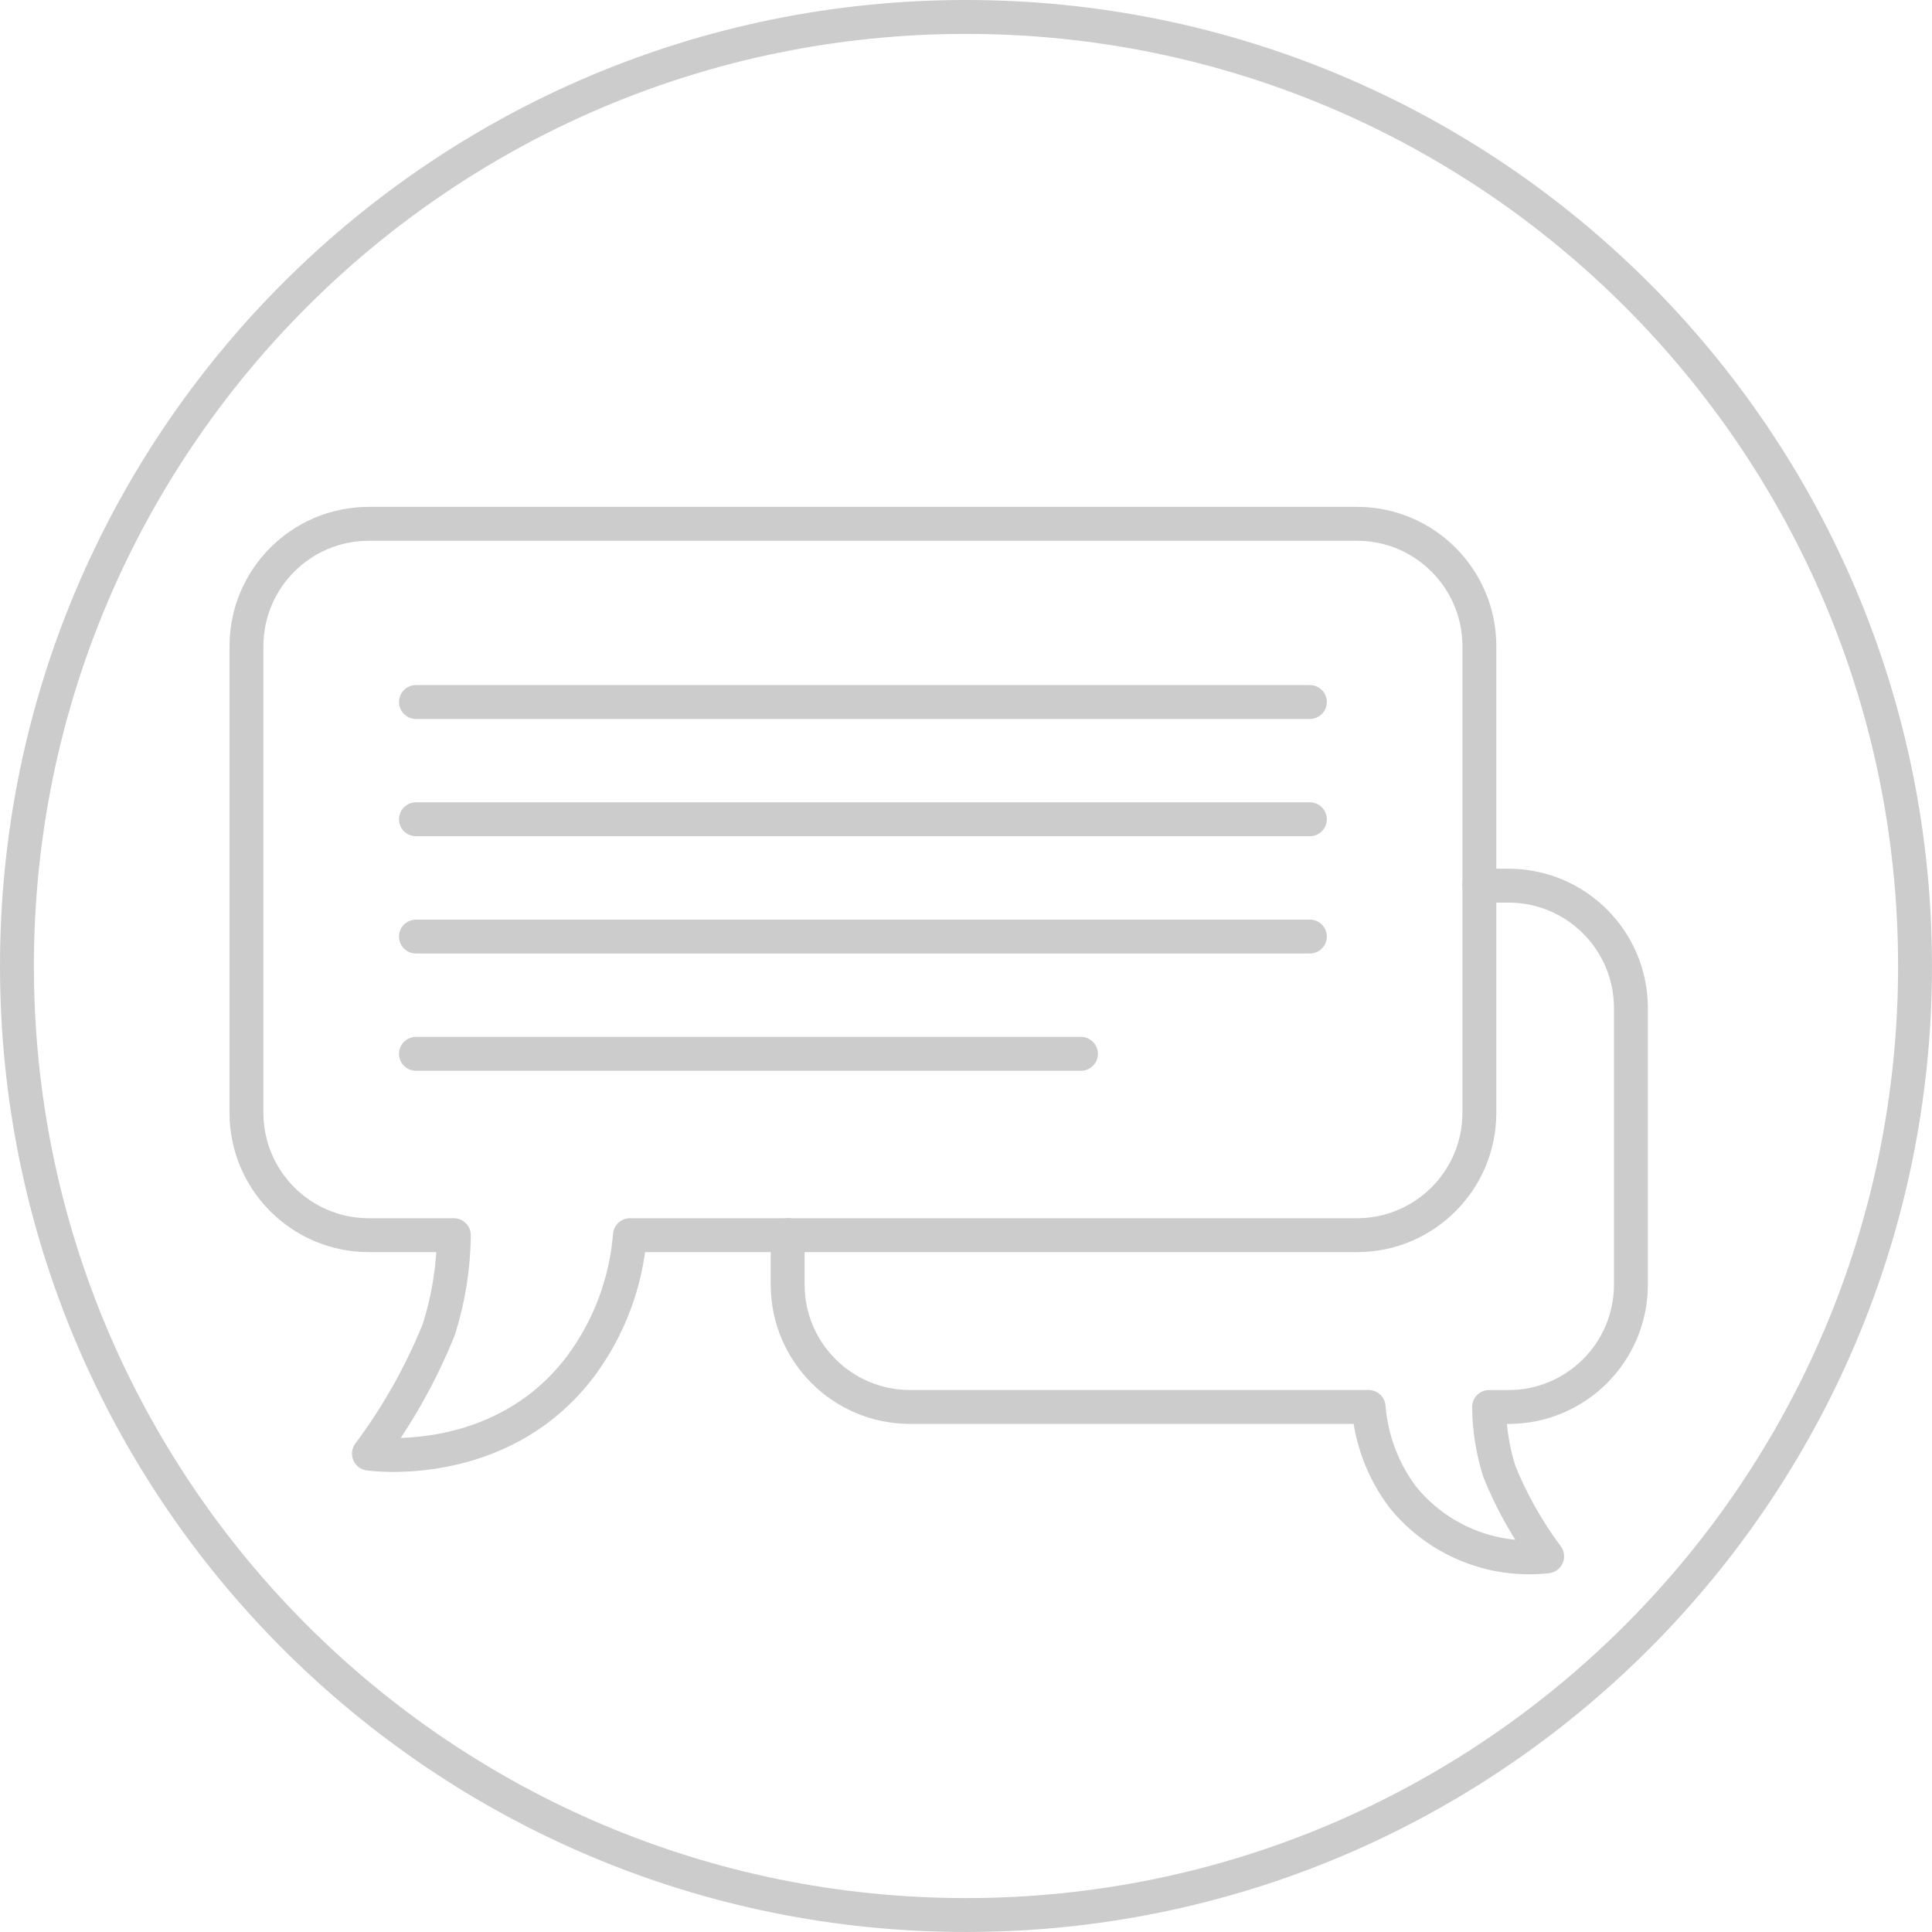
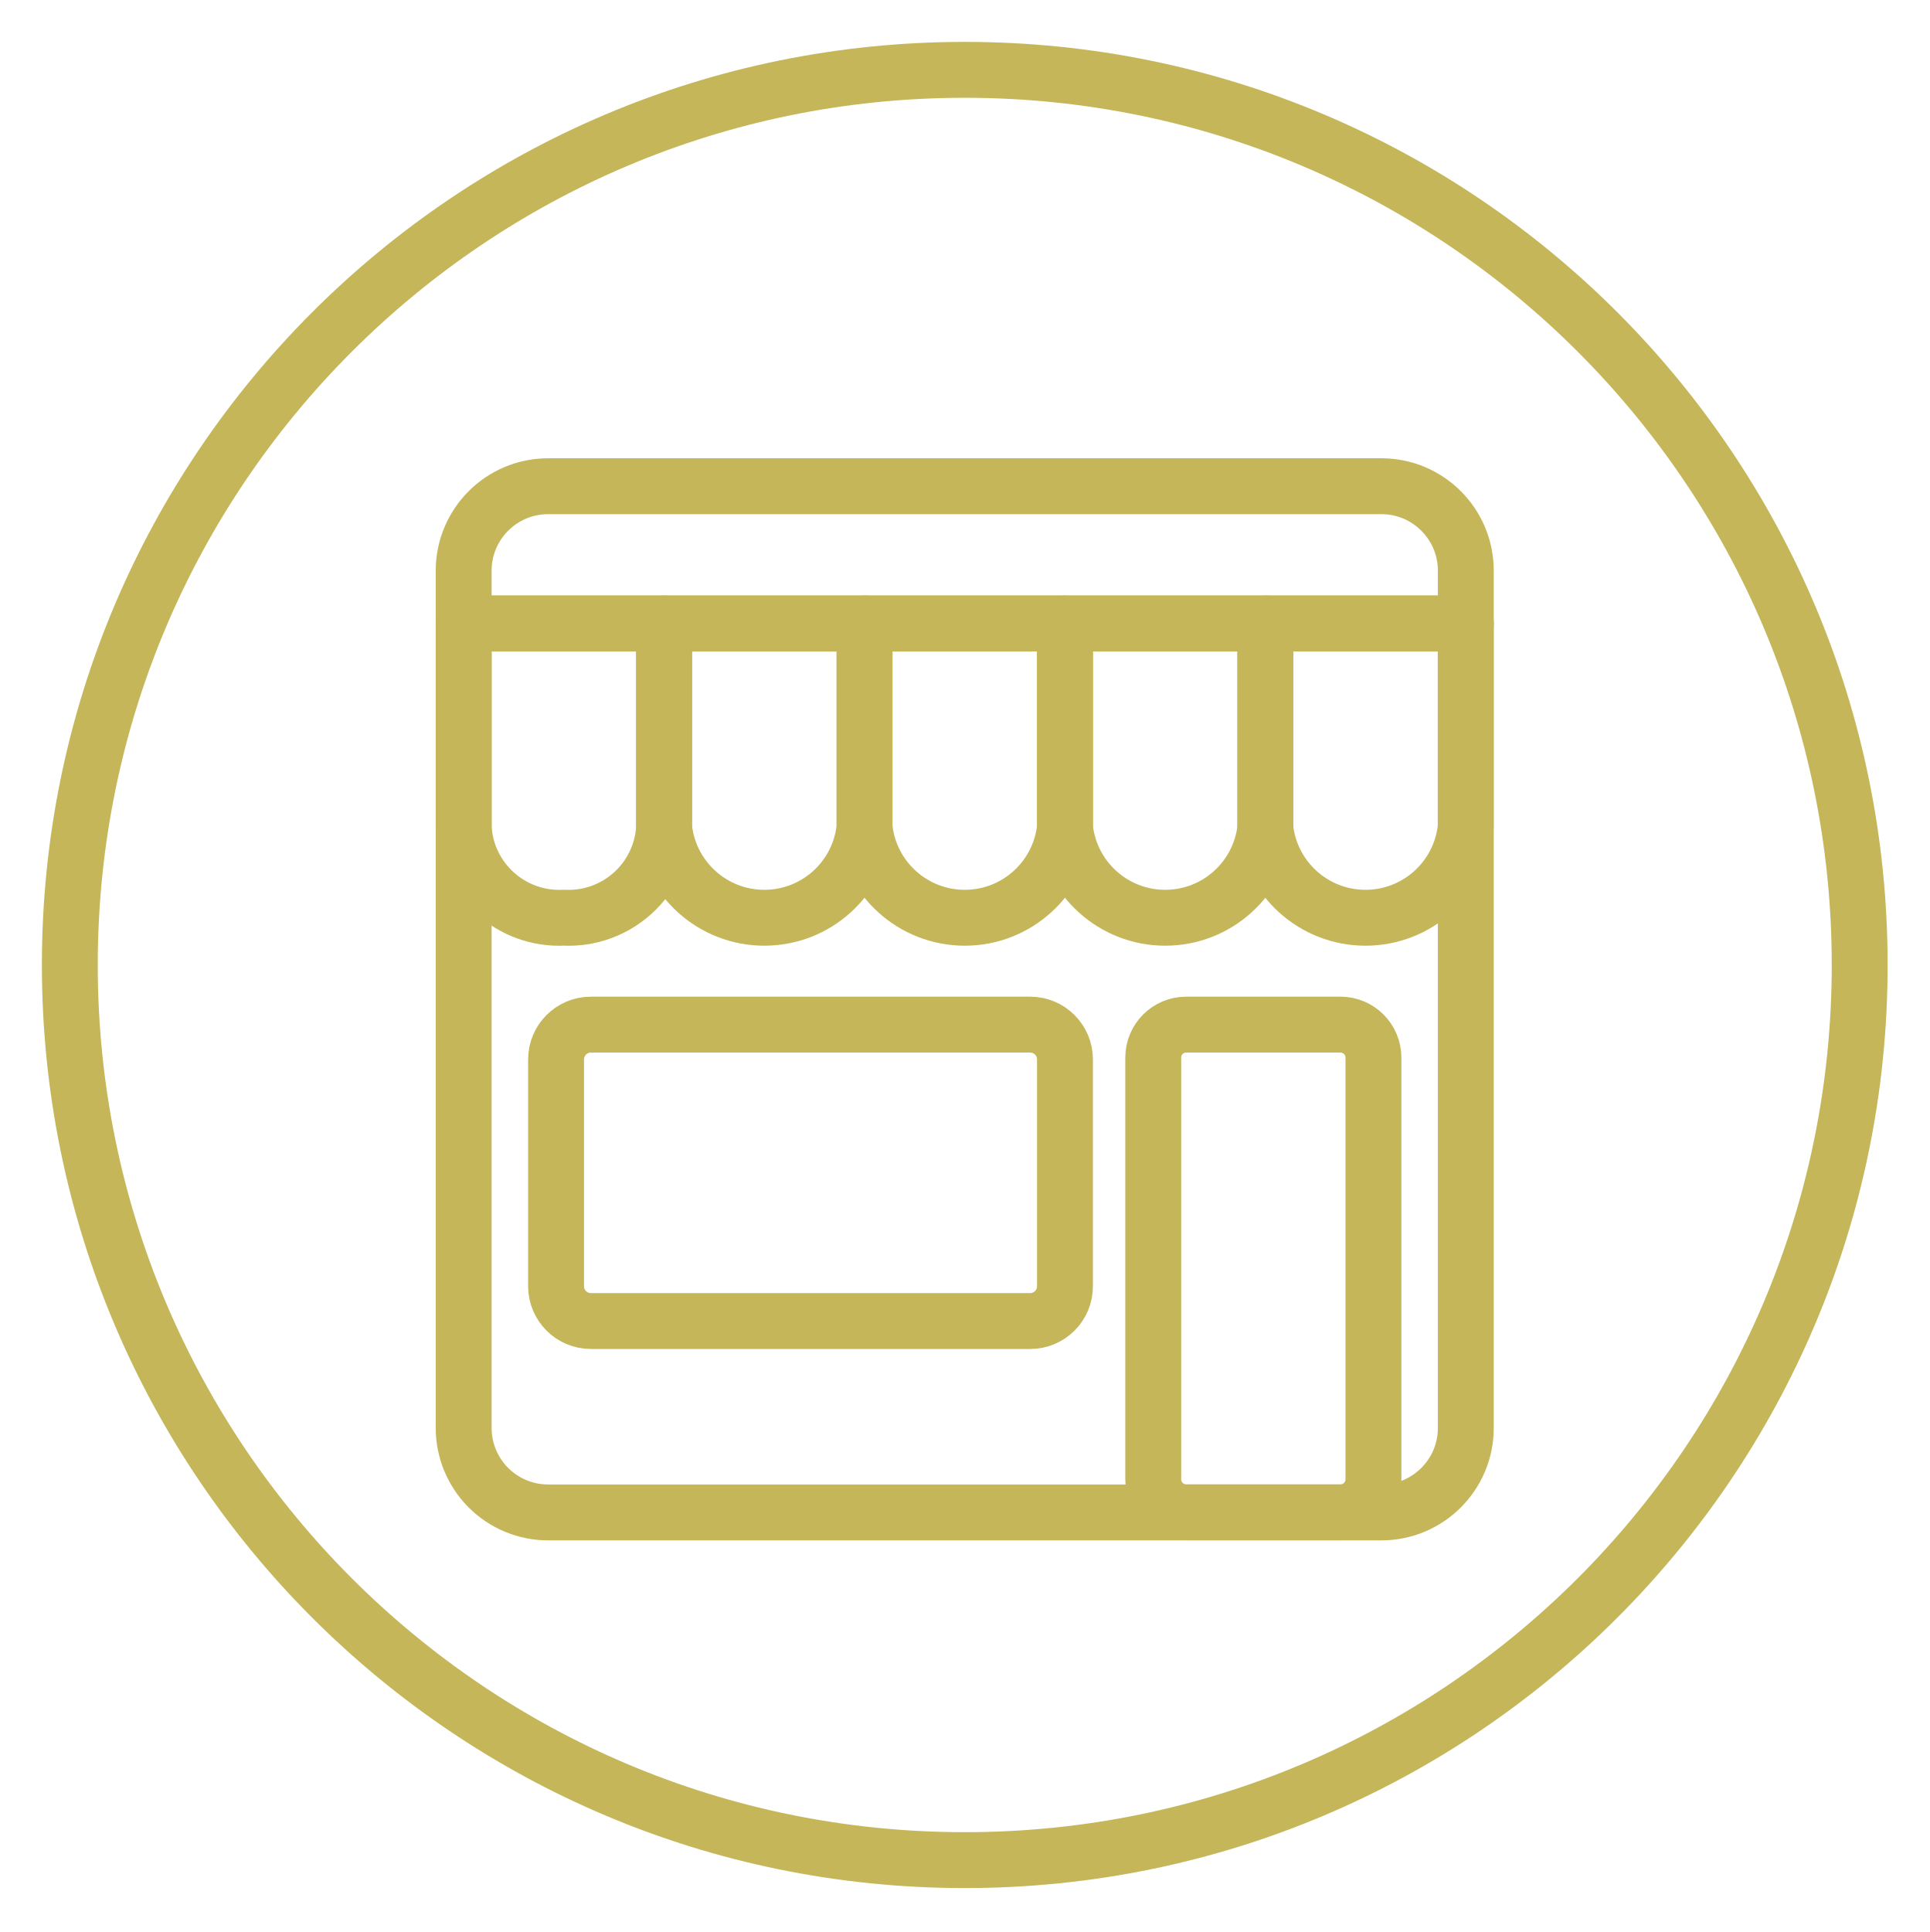
- <svg xmlns="http://www.w3.org/2000/svg" width="113.986" height="113.987" viewBox="0 0 113.986 113.987">
-   <g id="Icon" transform="translate(-66.929 -363.925)">
-     <g id="Group_1" data-name="Group 1">
-       <path id="Path_1" data-name="Path 1" d="M123.923,364.925a55.993,55.993,0,1,1-55.994,56A55.995,55.995,0,0,1,123.923,364.925Z" fill="none" stroke="#ccc" stroke-linecap="round" stroke-linejoin="round" stroke-width="2" />
-     </g>
-     <path id="Path_2" data-name="Path 2" d="M113.4,436.8v2.935a7.222,7.222,0,0,0,7.2,7.2h27.077a10.2,10.2,0,0,0,2,5.3,9.6,9.6,0,0,0,8.533,3.514,22.462,22.462,0,0,1-2.817-5,12.967,12.967,0,0,1-.609-3.812h1.168a7.222,7.222,0,0,0,7.2-7.2V423.379a7.221,7.221,0,0,0-7.2-7.2h-1.741" fill="none" stroke="#ccc" stroke-linecap="round" stroke-linejoin="round" stroke-width="2" />
-     <path id="Path_3" data-name="Path 3" d="M147.011,394.83H88.67a7.221,7.221,0,0,0-7.2,7.2V429.6a7.221,7.221,0,0,0,7.2,7.2h5.037a18.976,18.976,0,0,1-.892,5.574,32.731,32.731,0,0,1-4.118,7.314s7.725,1.135,12.477-5.138a14.948,14.948,0,0,0,2.92-7.75h42.917a7.221,7.221,0,0,0,7.2-7.2V402.029A7.221,7.221,0,0,0,147.011,394.83Z" fill="none" stroke="#ccc" stroke-linecap="round" stroke-linejoin="round" stroke-width="2" />
-     <g id="Group_2" data-name="Group 2">
-       <line id="Line_1" data-name="Line 1" x2="52.74" transform="translate(91.471 405.344)" fill="none" stroke="#ccc" stroke-linecap="round" stroke-linejoin="round" stroke-width="2" />
-       <line id="Line_2" data-name="Line 2" x2="52.74" transform="translate(91.471 412.262)" fill="none" stroke="#ccc" stroke-linecap="round" stroke-linejoin="round" stroke-width="2" />
-       <line id="Line_3" data-name="Line 3" x2="52.74" transform="translate(91.471 419.182)" fill="none" stroke="#ccc" stroke-linecap="round" stroke-linejoin="round" stroke-width="2" />
-       <line id="Line_4" data-name="Line 4" x2="39.234" transform="translate(91.471 426.1)" fill="none" stroke="#ccc" stroke-linecap="round" stroke-linejoin="round" stroke-width="2" />
-     </g>
+ <svg xmlns="http://www.w3.org/2000/svg" width="69.061" height="69.135" viewBox="0 0 69.061 69.135">
+   <g id="Icon" transform="translate(2 2)" opacity="0.898">
+     <path id="Path_1064" data-name="Path 1064" d="M33.032,1A32.032,32.032,0,1,1,1,33.032,32.032,32.032,0,0,1,33.032,1Z" transform="translate(-0.501 -0.501)" fill="none" stroke="#beae46" stroke-linecap="round" stroke-linejoin="round" stroke-width="2" />
+     <path id="Rectangle_60" data-name="Rectangle 60" d="M3.023,0H32.847a3.022,3.022,0,0,1,3.022,3.022V33.7a3.022,3.022,0,0,1-3.022,3.022H3.023A3.023,3.023,0,0,1,0,33.694V3.023A3.023,3.023,0,0,1,3.023,0Z" transform="translate(14.596 15.399)" fill="none" stroke="#beae46" stroke-linecap="round" stroke-linejoin="round" stroke-width="2" />
+     <line id="Line_304" data-name="Line 304" x2="35.869" transform="translate(14.596 20.31)" fill="none" stroke="#beae46" stroke-linecap="round" stroke-linejoin="round" stroke-width="2" />
+     <path id="Path_1065" data-name="Path 1065" d="M25.642,35.632v7.294a3.424,3.424,0,0,0,3.587,3.234,3.424,3.424,0,0,0,3.587-3.234V35.632Z" transform="translate(-11.046 -15.321)" fill="none" stroke="#beae46" stroke-linecap="round" stroke-linejoin="round" stroke-width="2" />
+     <path id="Path_1066" data-name="Path 1066" d="M38.183,35.632v7.294a3.606,3.606,0,0,0,7.174,0V35.632Z" transform="translate(-16.413 -15.321)" fill="none" stroke="#beae46" stroke-linecap="round" stroke-linejoin="round" stroke-width="2" />
+     <path id="Path_1067" data-name="Path 1067" d="M50.723,35.632v7.294a3.606,3.606,0,0,0,7.174,0V35.632Z" transform="translate(-21.779 -15.321)" fill="none" stroke="#beae46" stroke-linecap="round" stroke-linejoin="round" stroke-width="2" />
+     <path id="Path_1068" data-name="Path 1068" d="M63.264,35.632v7.294a3.606,3.606,0,0,0,7.174,0V35.632Z" transform="translate(-27.146 -15.321)" fill="none" stroke="#beae46" stroke-linecap="round" stroke-linejoin="round" stroke-width="2" />
+     <path id="Path_1069" data-name="Path 1069" d="M75.8,35.632v7.294a3.606,3.606,0,0,0,7.174,0V35.632Z" transform="translate(-32.513 -15.321)" fill="none" stroke="#beae46" stroke-linecap="round" stroke-linejoin="round" stroke-width="2" />
+     <path id="Rectangle_61" data-name="Rectangle 61" d="M1.246,0H16.969a1.246,1.246,0,0,1,1.246,1.246V9.362a1.245,1.245,0,0,1-1.245,1.245H1.246A1.246,1.246,0,0,1,0,9.361V1.246A1.246,1.246,0,0,1,1.246,0Z" transform="translate(17.903 34.665)" fill="none" stroke="#beae46" stroke-linecap="round" stroke-linejoin="round" stroke-width="2" />
+     <path id="Rectangle_62" data-name="Rectangle 62" d="M1.18,0H6.7A1.181,1.181,0,0,1,7.882,1.181v15.09a1.18,1.18,0,0,1-1.18,1.18H1.18A1.18,1.18,0,0,1,0,16.271V1.18A1.18,1.18,0,0,1,1.18,0Z" transform="translate(39.277 34.665)" fill="none" stroke="#beae46" stroke-linecap="round" stroke-linejoin="round" stroke-width="2" />
+     <rect id="Rectangle_63" data-name="Rectangle 63" width="69.061" height="69.135" transform="translate(-2 -2)" fill="none" />
  </g>
</svg>
